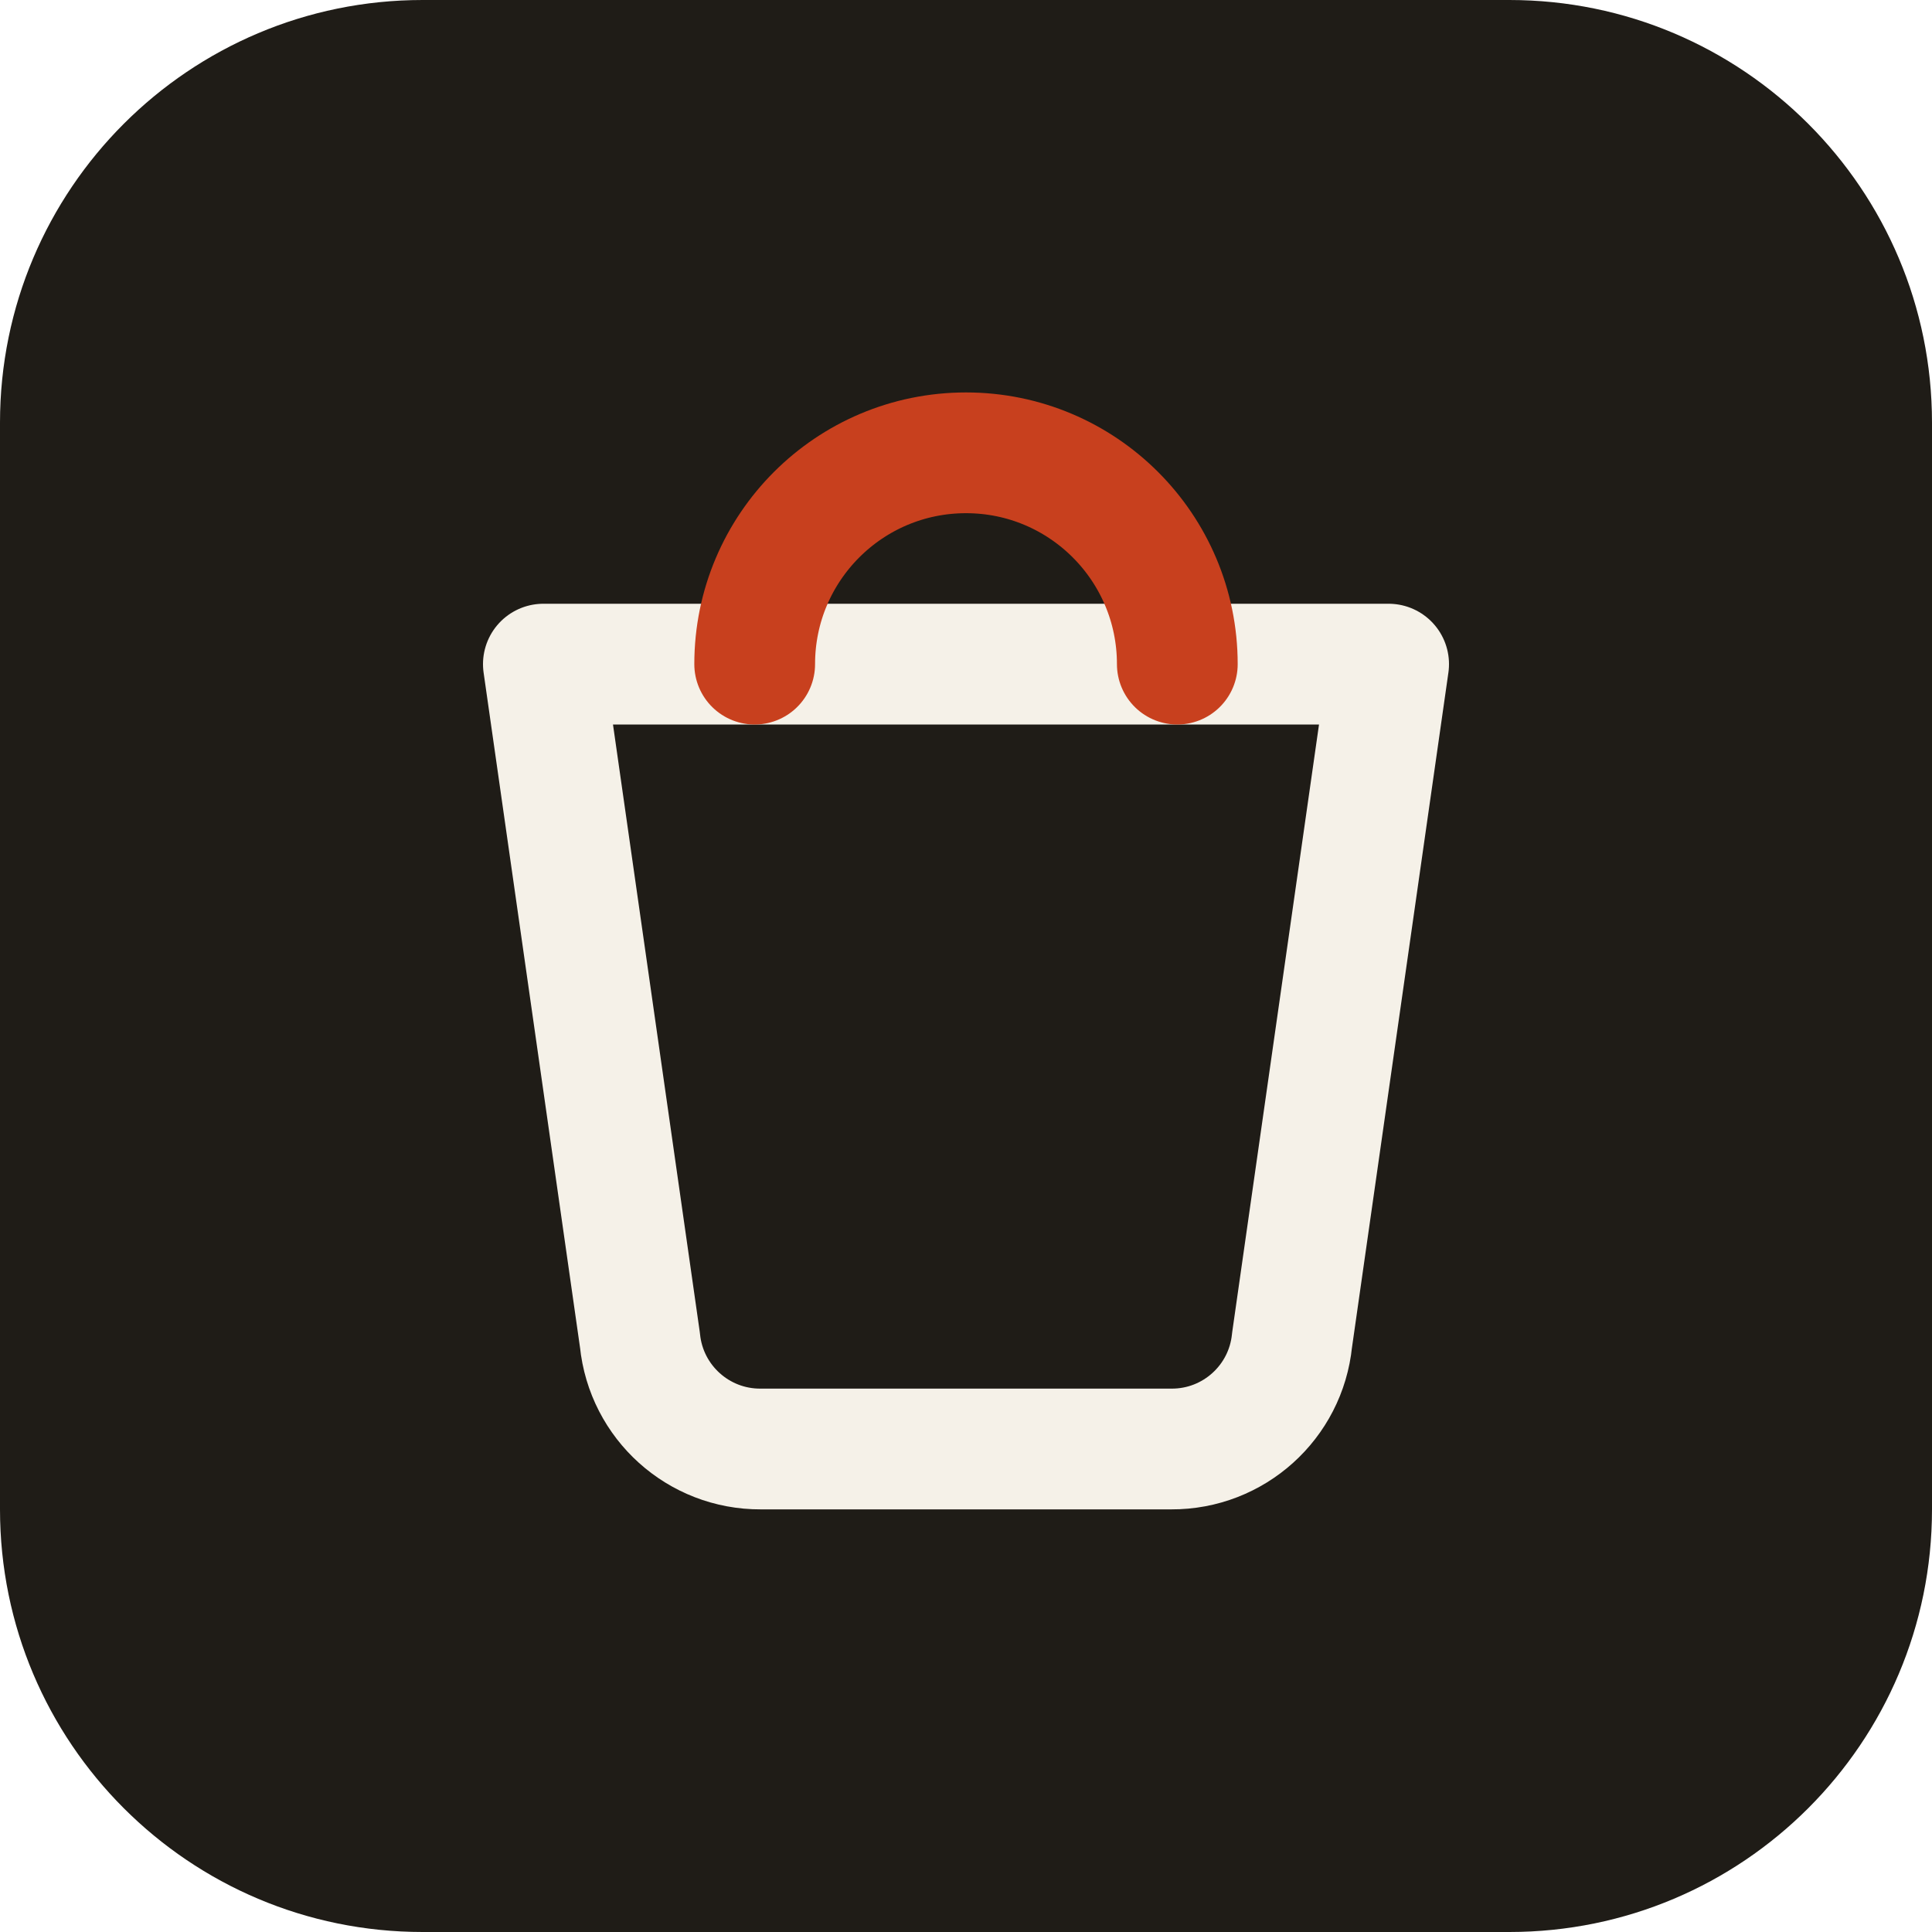
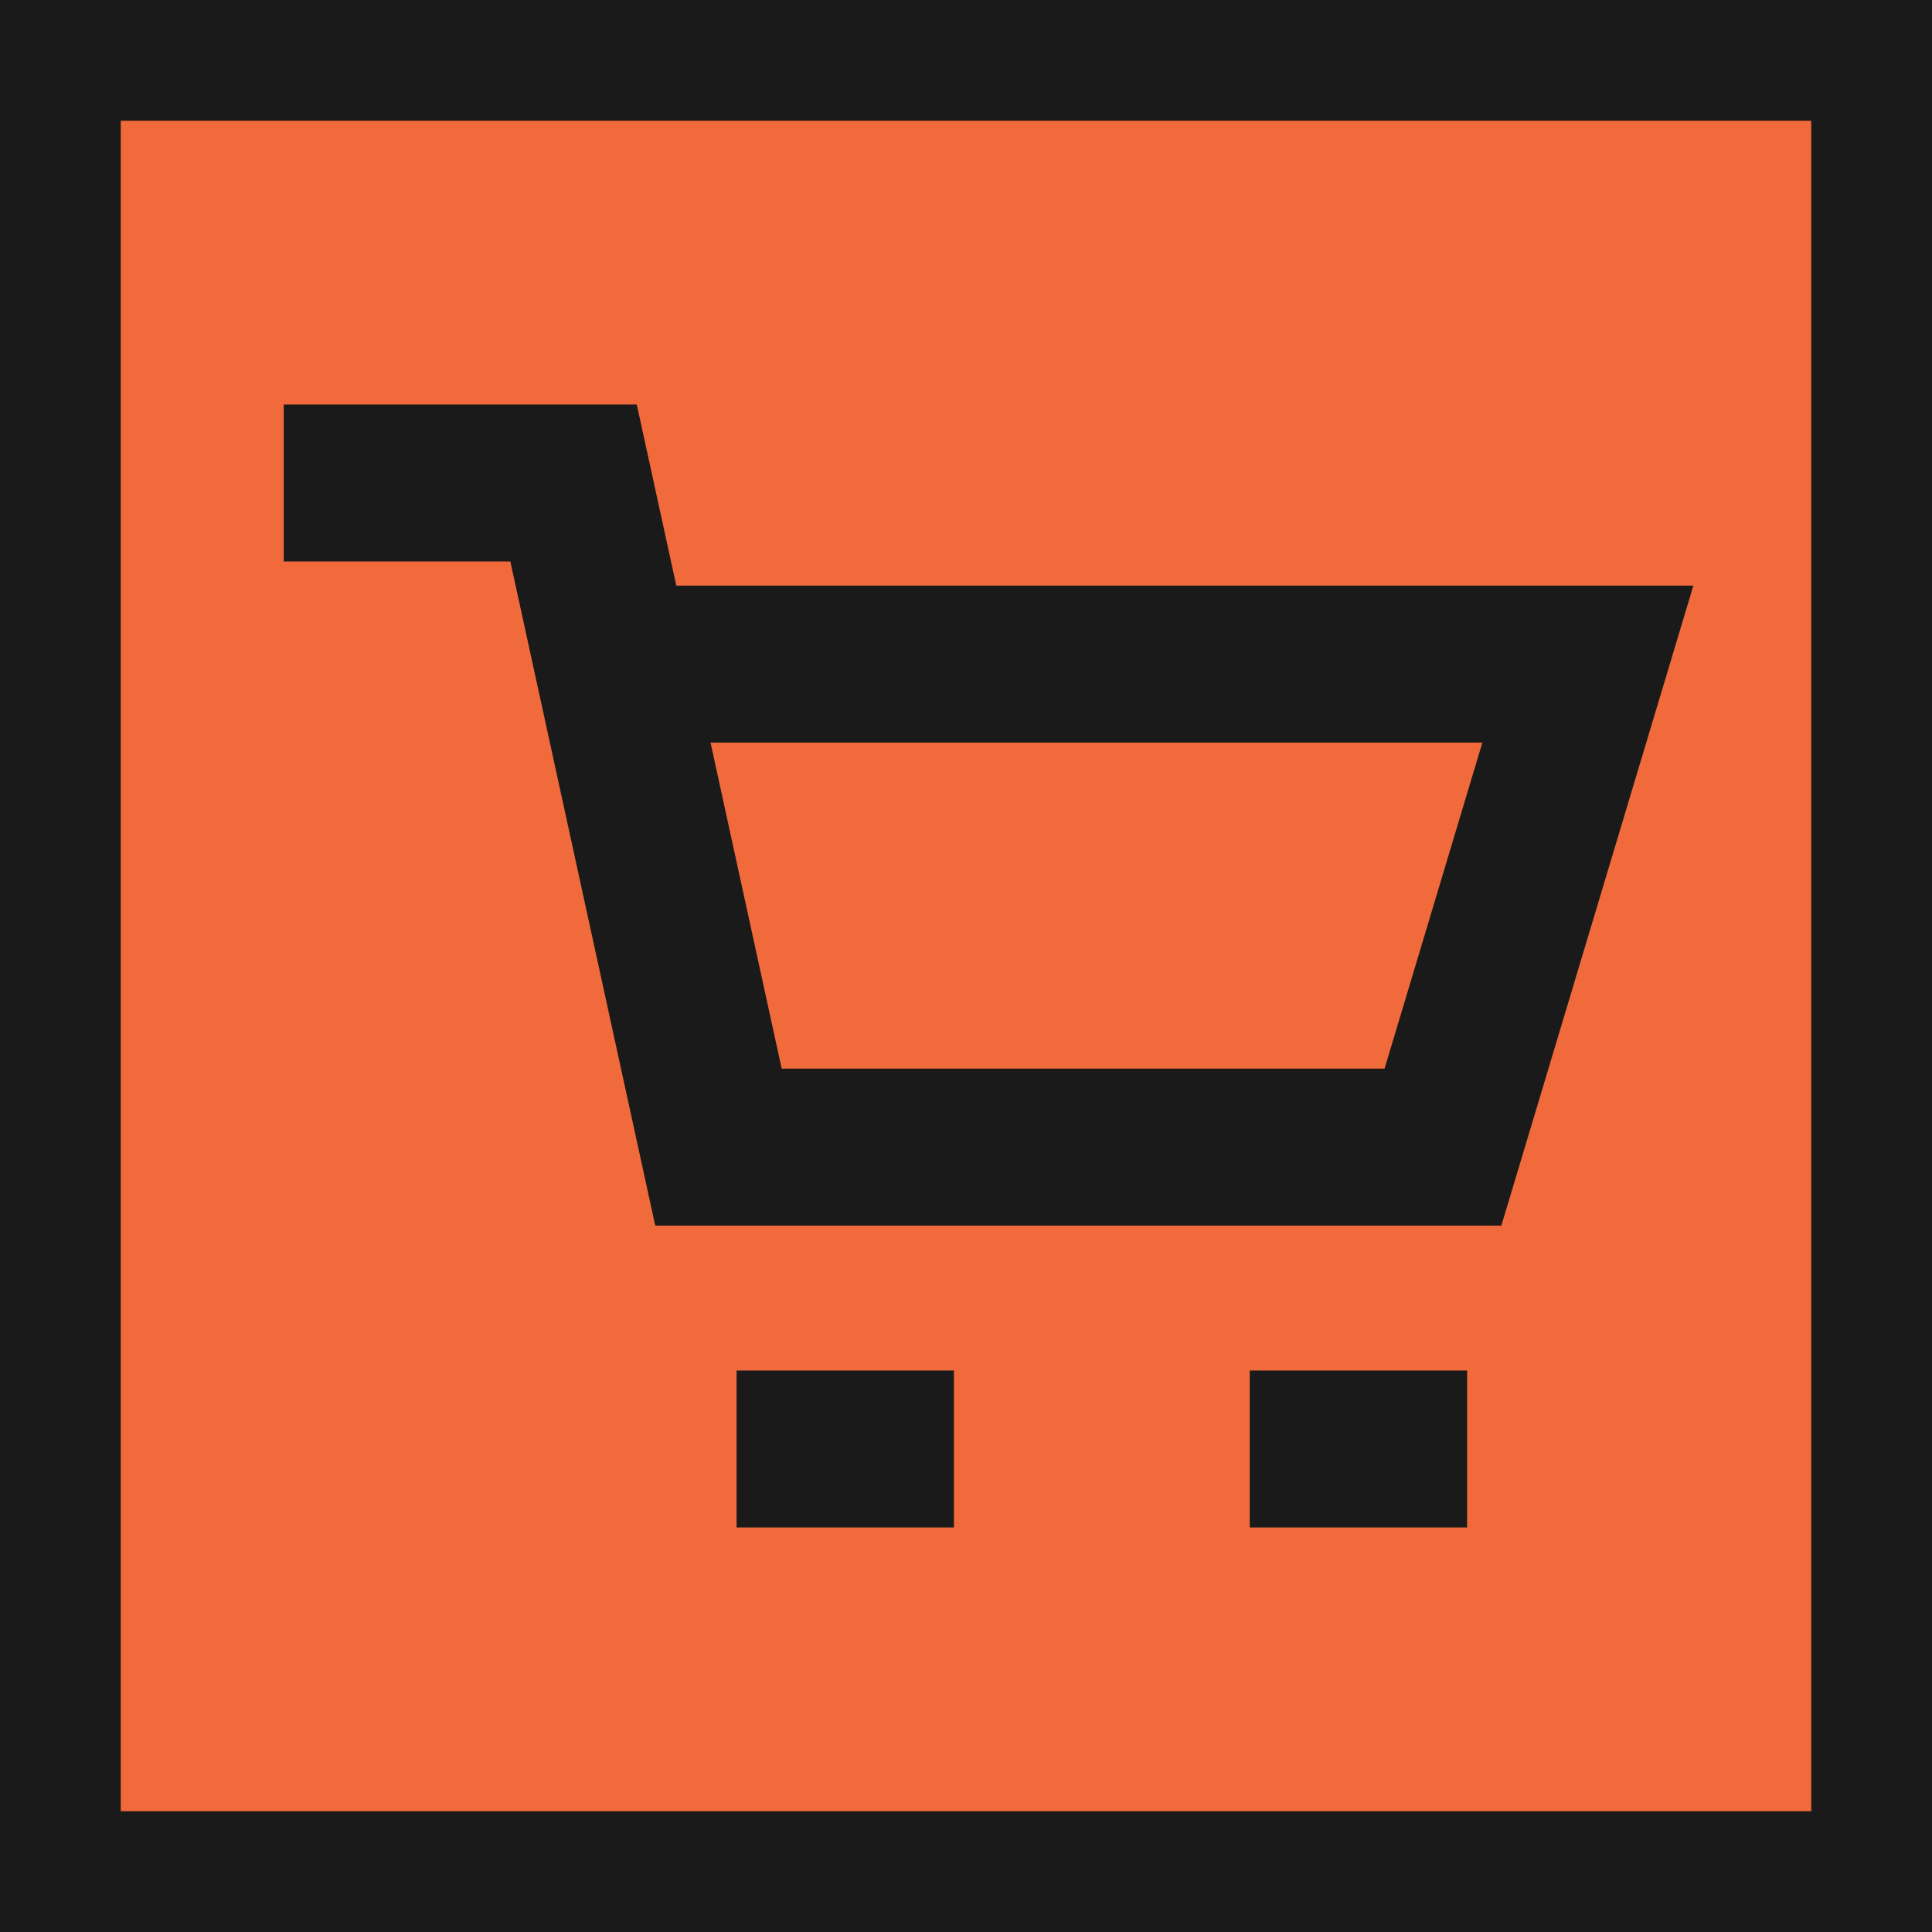
<svg xmlns="http://www.w3.org/2000/svg" viewBox="0 0 32 32">
-   <rect width="32" height="32" rx="7" fill="#1f1c17" />
-   <path d="M9 11h14l-1.6 11.2a2 2 0 0 1-2 1.8h-6.8a2 2 0 0 1-2-1.8z" fill="none" stroke="#f5f1e8" stroke-width="2" stroke-linejoin="round" />
-   <path d="M12.5 11a3.5 3.5 0 0 1 7 0" fill="none" stroke="#c8401e" stroke-width="2" stroke-linecap="round" />
+   <rect width="32" height="32" fill="#F06A3B" />
+   <rect x="1" y="1" width="30" height="30" fill="none" stroke="#1A1A1A" stroke-width="2" />
+   <g fill="none" stroke="#1A1A1A" stroke-width="2.6" stroke-linecap="square" stroke-linejoin="miter">
+     <path d="M6 8h3.5l2.4 11h12l2.4-8H11" />
+     <path d="M13.5 24h1M22 24h1" />
+   </g>
</svg>
